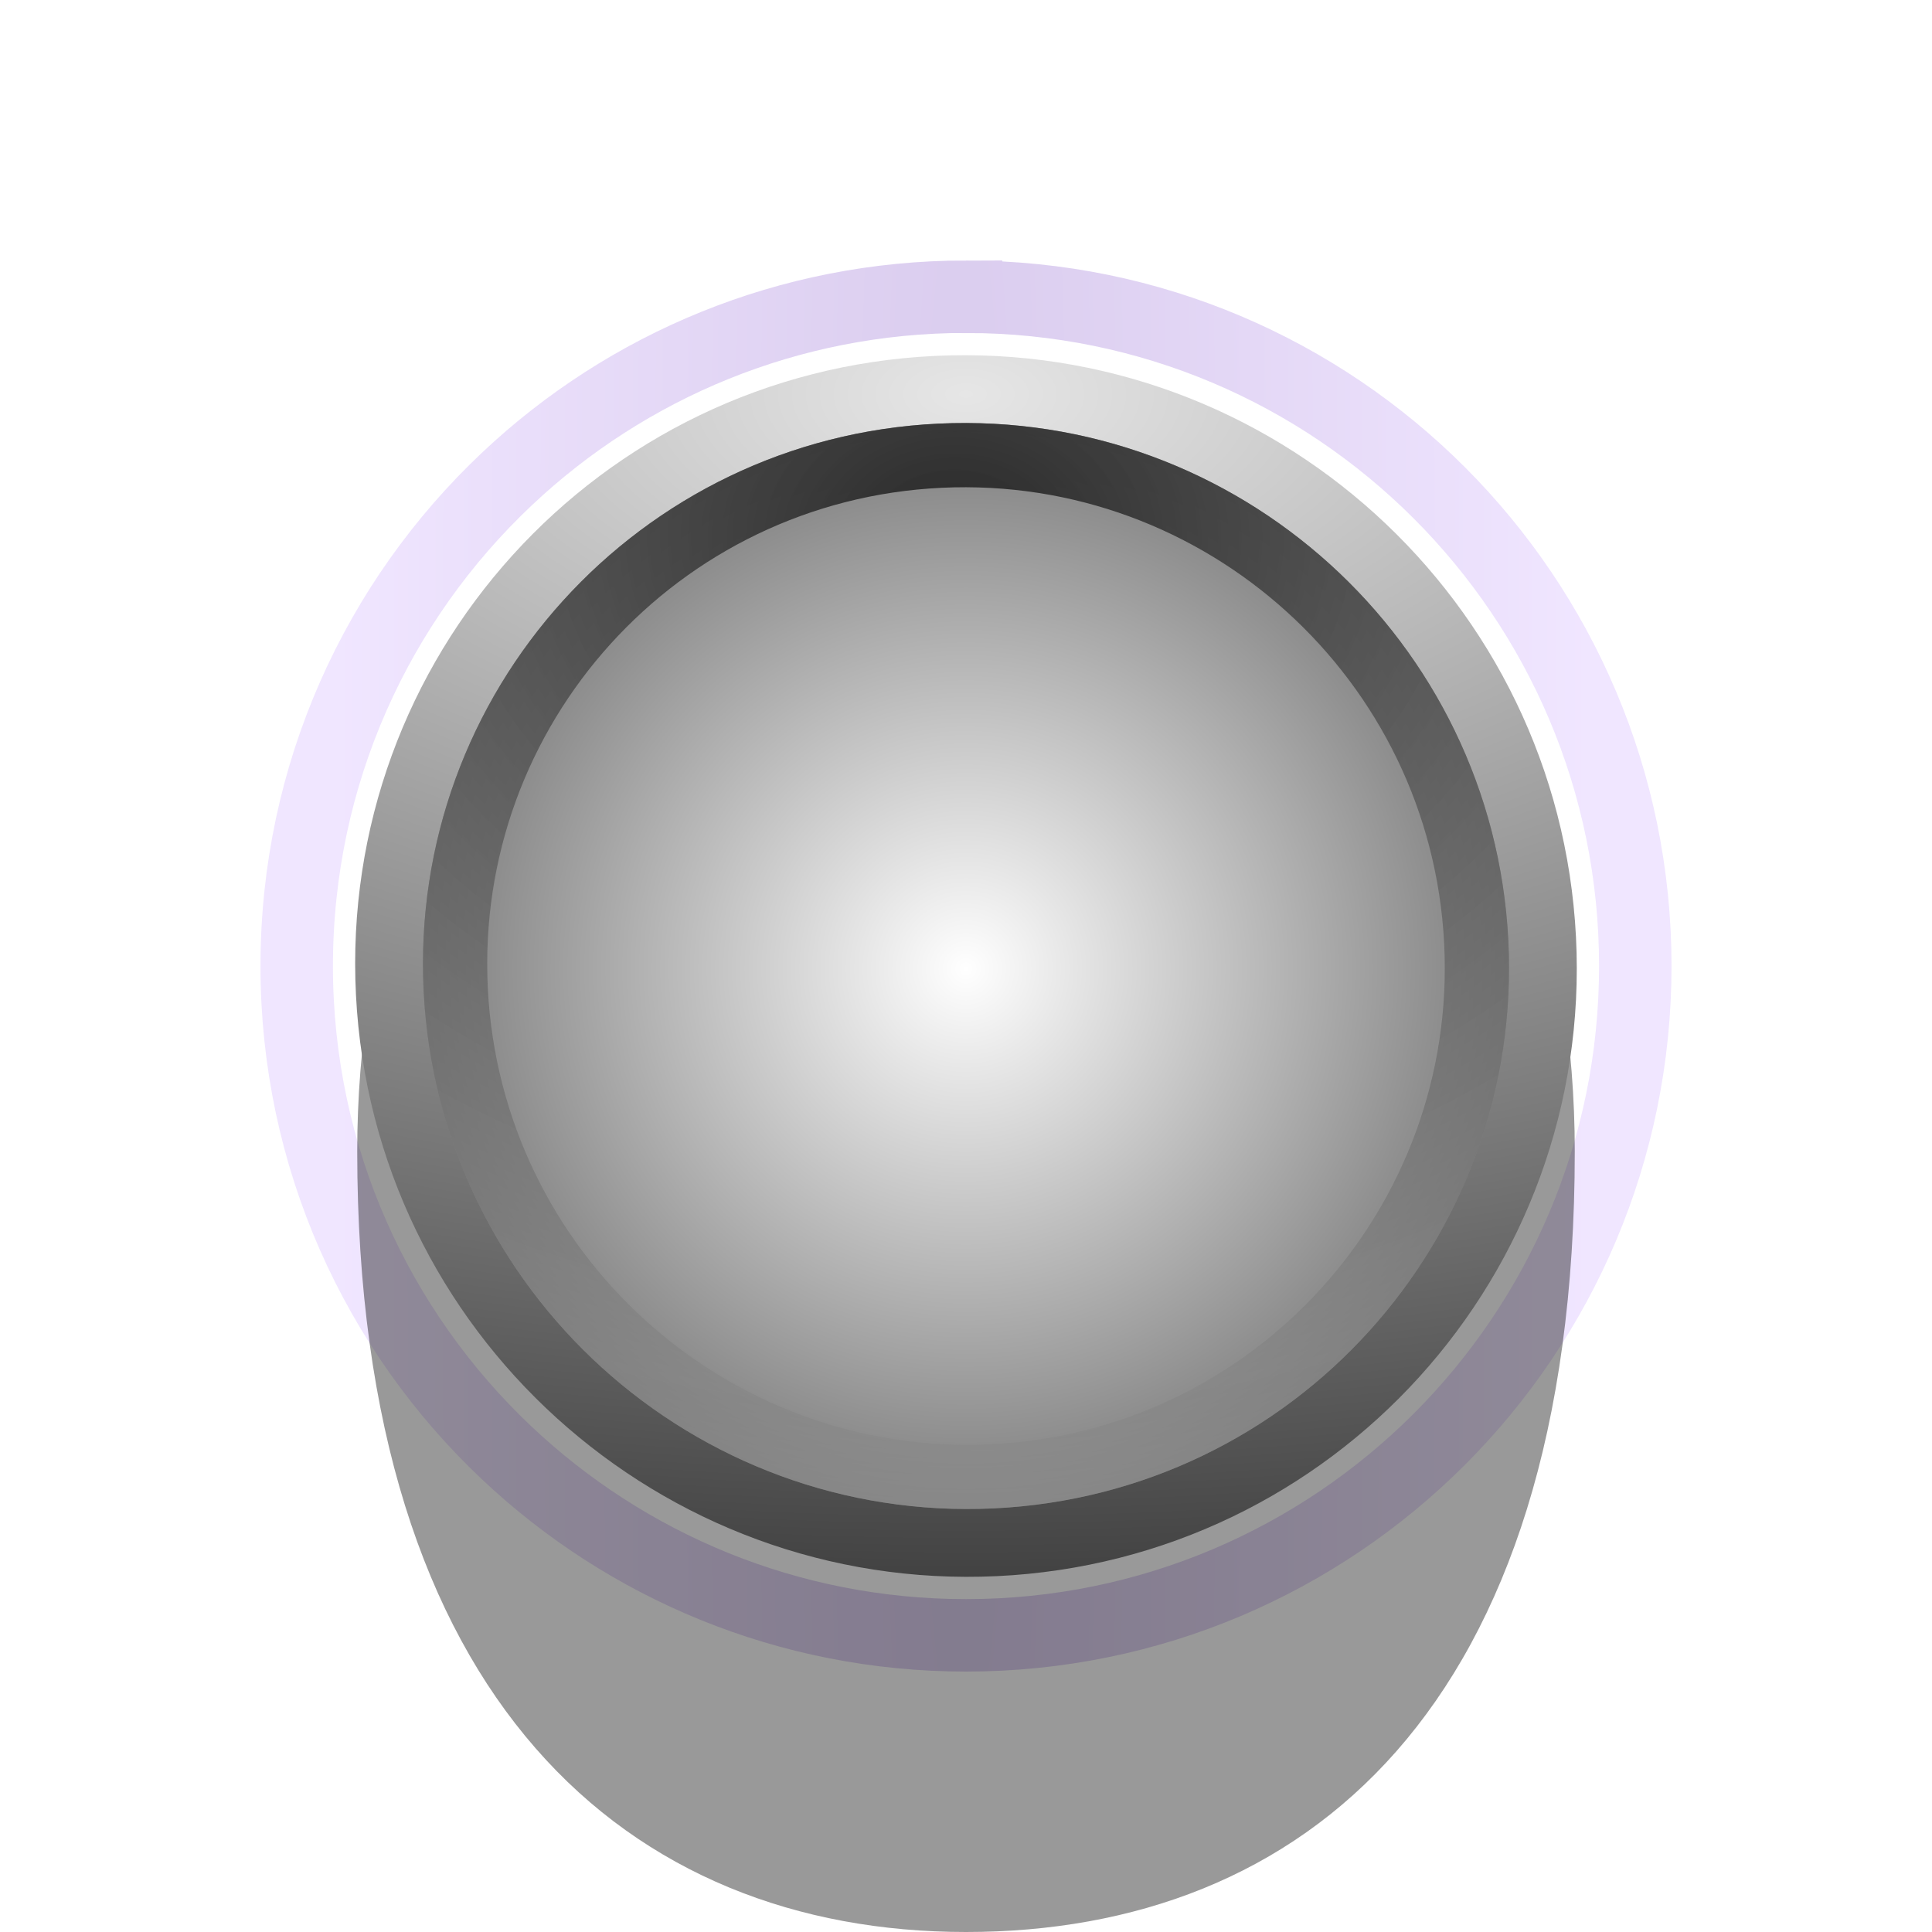
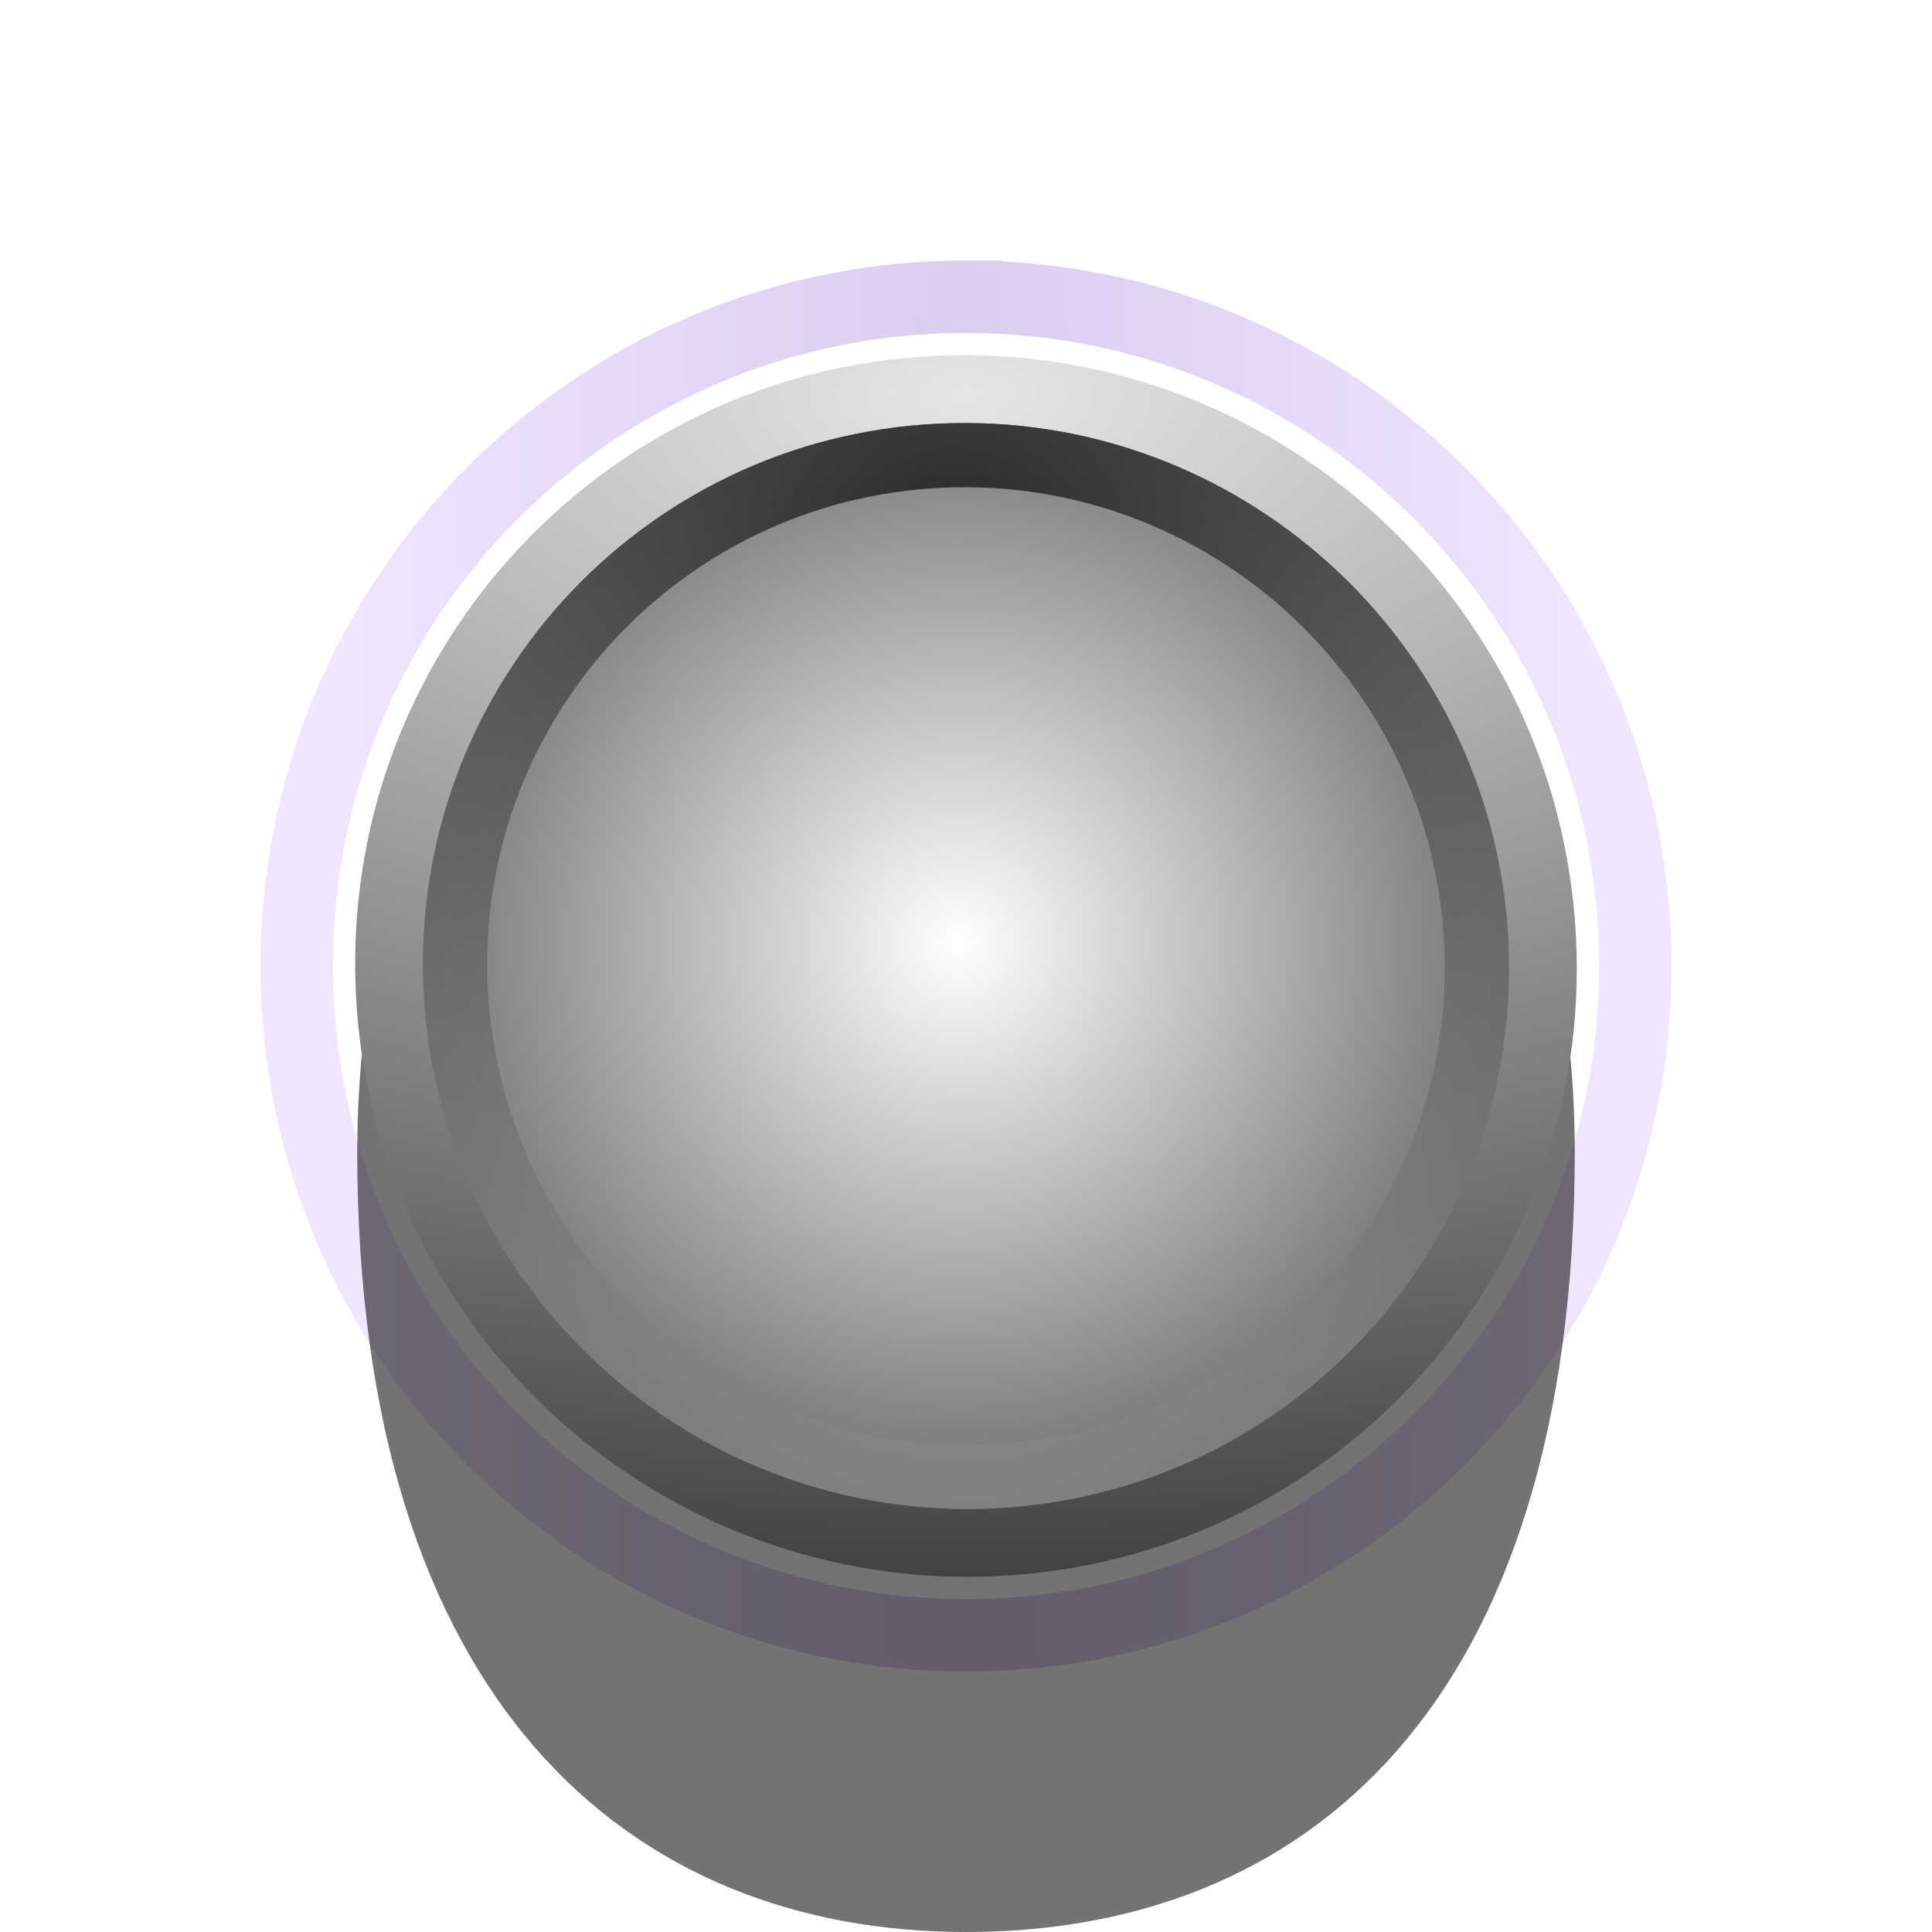
<svg xmlns="http://www.w3.org/2000/svg" xmlns:xlink="http://www.w3.org/1999/xlink" width="40" height="40" viewBox="0 0 40 40" id="svg4222" version="1.1">
  <defs id="defs4224">
    <linearGradient id="linearGradient4541">
      <stop style="stop-color:#282828;stop-opacity:1" offset="0" id="stop4537" />
      <stop style="stop-color:#ffffff;stop-opacity:0" offset="1" id="stop4539" />
    </linearGradient>
    <clipPath clipPathUnits="userSpaceOnUse" id="clipPath4910">
      <rect style="fill:#1a1a1a;fill-opacity:0;stroke:#ff0000;stroke-width:1.691;stroke-miterlimit:4;stroke-dasharray:none" id="rect4912" width="50.797" height="35.654" x="-3.446" y="1009.582" clip-path="none" />
    </clipPath>
    <clipPath clipPathUnits="userSpaceOnUse" id="clipPath4154">
      <rect style="fill:#1a1a1a;fill-opacity:0;stroke:#ff0000;stroke-width:0.964;stroke-miterlimit:4;stroke-dasharray:none" id="rect4156" width="57.791" height="29.347" x="-8.273" y="1011.56" />
    </clipPath>
    <filter style="color-interpolation-filters:sRGB" id="filter4209">
      <feGaussianBlur stdDeviation="1 1.05" result="blur" id="feGaussianBlur4211" />
    </filter>
    <filter style="color-interpolation-filters:sRGB" id="filter4321">
      <feGaussianBlur stdDeviation="1 1.05" result="blur" id="feGaussianBlur4323" />
    </filter>
    <filter style="color-interpolation-filters:sRGB;" id="filter4207">
      <feGaussianBlur stdDeviation="0.5 0.55" result="fbSourceGraphic" id="feGaussianBlur4209" />
      <feColorMatrix result="fbSourceGraphicAlpha" in="fbSourceGraphic" values="0 0 0 -1 0 0 0 0 -1 0 0 0 0 -1 0 0 0 0 1 0" id="feColorMatrix4223" />
      <feColorMatrix id="feColorMatrix4225" values="1 0 0 0 0 0 1 0 0 0 0 0 1 0 0 0 0 0 1 -9.6 " result="colormatrix" in="fbSourceGraphic" />
      <feComposite id="feComposite4227" in2="colormatrix" operator="arithmetic" k2="1" result="fbSourceGraphic" />
      <feColorMatrix result="fbSourceGraphicAlpha" in="fbSourceGraphic" values="0 0 0 -1 0 0 0 0 -1 0 0 0 0 -1 0 0 0 0 1 0" id="feColorMatrix4235" />
      <feColorMatrix id="feColorMatrix4237" values="1 0 0 0 0 0 1 0 0 0 0 0 1 0 0 0 0 0 1 -9.6 " result="colormatrix" in="fbSourceGraphic" />
      <feComposite id="feComposite4239" in2="colormatrix" operator="arithmetic" k2="1.38778e-016" result="fbSourceGraphic" />
      <feColorMatrix result="fbSourceGraphicAlpha" in="fbSourceGraphic" values="0 0 0 -1 0 0 0 0 -1 0 0 0 0 -1 0 0 0 0 1 0" id="feColorMatrix4247" />
      <feColorMatrix id="feColorMatrix4249" values="1 0 0 0 0 0 1 0 0 0 0 0 1 0 0 0 0 0 1 -9.6 " result="colormatrix" in="fbSourceGraphic" />
      <feComposite id="feComposite4251" in2="colormatrix" operator="arithmetic" k2="1" result="fbSourceGraphic" />
      <feColorMatrix result="fbSourceGraphicAlpha" in="fbSourceGraphic" values="0 0 0 -1 0 0 0 0 -1 0 0 0 0 -1 0 0 0 0 1 0" id="feColorMatrix4253" />
      <feColorMatrix id="feColorMatrix4255" values="1 0 0 0 0 0 1 0 0 0 0 0 1 0 0 0 0 0 1 -9.6 " result="colormatrix" in="fbSourceGraphic" />
      <feComposite id="feComposite4257" in2="colormatrix" operator="arithmetic" k2="1" result="fbSourceGraphic" />
      <feColorMatrix result="fbSourceGraphicAlpha" in="fbSourceGraphic" values="0 0 0 -1 0 0 0 0 -1 0 0 0 0 -1 0 0 0 0 1 0" id="feColorMatrix4259" />
      <feColorMatrix id="feColorMatrix4261" values="1 0 0 0 0 0 1 0 0 0 0 0 1 0 0 0 0 0 1 -9.6 " result="colormatrix" in="fbSourceGraphic" />
      <feComposite id="feComposite4263" in2="colormatrix" operator="arithmetic" k2="0.6" result="fbSourceGraphic" />
      <feColorMatrix result="fbSourceGraphicAlpha" in="fbSourceGraphic" values="0 0 0 -1 0 0 0 0 -1 0 0 0 0 -1 0 0 0 0 1 0" id="feColorMatrix4265" />
      <feColorMatrix id="feColorMatrix4267" values="1 0 0 0 0 0 1 0 0 0 0 0 1 0 0 0 0 0 1 -9.6 " result="colormatrix" in="fbSourceGraphic" />
      <feComposite id="feComposite4269" in2="colormatrix" operator="arithmetic" k2="0.6" result="composite" />
    </filter>
    <pattern y="0" x="0" height="6" width="6" patternUnits="userSpaceOnUse" id="EMFhbasepattern" />
    <linearGradient id="linearGradient4858">
      <stop style="stop-color:#e6e6e6;stop-opacity:1" offset="0" id="stop4860" />
      <stop style="stop-color:#232323;stop-opacity:1" offset="1" id="stop4862" />
    </linearGradient>
    <radialGradient xlink:href="#linearGradient4238" id="radialGradient4173-0-4-2" cx="20.031" cy="1078.711" fx="20.031" fy="1078.711" r="19.55" gradientTransform="matrix(-4.0491705e-8,-9.888358,-0.6571197,0,728.7874,1230.439)" gradientUnits="userSpaceOnUse" />
    <linearGradient id="linearGradient4238">
      <stop style="stop-color:#4400aa;stop-opacity:1" offset="0" id="stop4240" />
      <stop style="stop-color:#b380ff;stop-opacity:1" offset="1" id="stop4242" />
    </linearGradient>
    <radialGradient xlink:href="#linearGradient4858" id="radialGradient4848-2" cx="20.068" cy="1029.312" fx="20.068" fy="1029.312" r="13.614" gradientTransform="matrix(-4.134379,0.00195625,0,-2.141742,102.968,3224.981)" gradientUnits="userSpaceOnUse" />
-     <radialGradient xlink:href="#linearGradient4858-7" id="radialGradient4848-2-3-4" cx="20.068" cy="1032.856" fx="20.068" fy="1032.856" r="13.614" gradientTransform="matrix(-1.468305,2.1378388e-4,0,-1.466705,49.46543,2547.309)" gradientUnits="userSpaceOnUse" />
+     <radialGradient xlink:href="#linearGradient4858-7" id="radialGradient4848-2-3-4" cx="20.174" cy="1033.228" fx="20.174" fy="1033.228" r="13.614" gradientTransform="matrix(-1.468305,2.1378422e-4,0,-1.466708,49.46543,2547.311)" gradientUnits="userSpaceOnUse" />
    <linearGradient id="linearGradient4858-7">
      <stop style="stop-color:#ffffff;stop-opacity:1" offset="0" id="stop4860-3" />
-       <stop style="stop-color:#1a1a1a;stop-opacity:1" offset="1" id="stop4862-4" />
+       <stop style="stop-color:#0a0a0a;stop-opacity:1" offset="1" id="stop4862-4" />
    </linearGradient>
    <radialGradient xlink:href="#linearGradient4541" id="radialGradient4543" cx="19.82" cy="1038.257" fx="19.82" fy="1038.257" r="11.243" gradientTransform="matrix(-4.843918,-6.0202195e-7,4.6536393e-7,-3.744357,115.7716,4911.091)" gradientUnits="userSpaceOnUse" />
  </defs>
  <g id="layer1" transform="translate(0,-1012.362)">
    <path style="opacity:0.2;fill:none;fill-opacity:1;stroke:url(#radialGradient4173-0-4-2);stroke-width:1.5;stroke-miterlimit:4;stroke-dasharray:none;stroke-opacity:1" d="m 20,1018.505 c -3.677,0 -7.02,1.432 -9.501,3.77 -2.682,2.527 -4.356,6.112 -4.356,10.088 0,3.969 1.668,7.548 4.342,10.074 2.482,2.345 5.831,3.783 9.515,3.783 7.653,2e-4 13.857,-6.204 13.857,-13.857 0,-7.653 -6.204,-13.857 -13.857,-13.857 z" id="path4770-6-1-6-7" />
-     <path style="opacity:0.4;fill:#000000;fill-opacity:1;stroke:none;stroke-width:0.833;stroke-linecap:butt;stroke-linejoin:miter;stroke-miterlimit:4;stroke-dasharray:none;stroke-opacity:1" d="m 32.604,1036.201 c 0,11.565 -5.643,16.161 -12.604,16.161 -6.961,0 -12.604,-4.761 -12.604,-16.161 -5.73e-5,-8.925 5.643,-16.161 12.604,-16.161 6.961,0 12.604,7.236 12.604,16.161 z" id="path4744-33-0" />
+     <path style="opacity:0.55;fill:#000000;fill-opacity:1;stroke:none;stroke-width:0.833;stroke-linecap:butt;stroke-linejoin:miter;stroke-miterlimit:4;stroke-dasharray:none;stroke-opacity:1" d="m 32.604,1036.201 c 0,11.565 -5.643,16.161 -12.604,16.161 -6.961,0 -12.604,-4.761 -12.604,-16.161 -5.73e-5,-8.925 5.643,-16.161 12.604,-16.161 6.961,0 12.604,7.236 12.604,16.161 z" id="path4744-33-0" />
    <path style="fill:url(#radialGradient4848-2);fill-opacity:1;stroke:none;stroke-width:0.552;stroke-miterlimit:4;stroke-dasharray:none" d="m 32.629,1031.761 a 12.667,12.624 44.998 0 1 -11.985,13.233 12.667,12.624 44.998 0 1 -13.274,-12.03 12.667,12.624 44.998 0 1 11.985,-13.233 12.667,12.624 44.998 0 1 13.274,12.03 z" id="path4770-7-3-6" />
    <path style="fill:url(#radialGradient4848-2-3-4);fill-opacity:1;stroke:none;stroke-width:0.491;stroke-miterlimit:4;stroke-dasharray:none" d="m 31.228,1031.828 a 11.262,11.223 44.998 0 1 -10.655,11.764 11.262,11.223 44.998 0 1 -11.801,-10.695 11.262,11.223 44.998 0 1 10.655,-11.764 11.262,11.223 44.998 0 1 11.801,10.695 z" id="path4770-7-3-6-7" />
    <path style="opacity:1;fill:none;fill-opacity:1;stroke:url(#radialGradient4543);stroke-width:1.33;stroke-miterlimit:4;stroke-dasharray:none;stroke-opacity:1" d="m 30.564,1031.859 a 10.596,10.559 44.998 0 1 -10.025,11.068 10.596,10.559 44.998 0 1 -11.103,-10.062 10.596,10.559 44.998 0 1 10.025,-11.068 10.596,10.559 44.998 0 1 11.103,10.062 z" id="path4770-7-3-6-2" />
  </g>
</svg>
